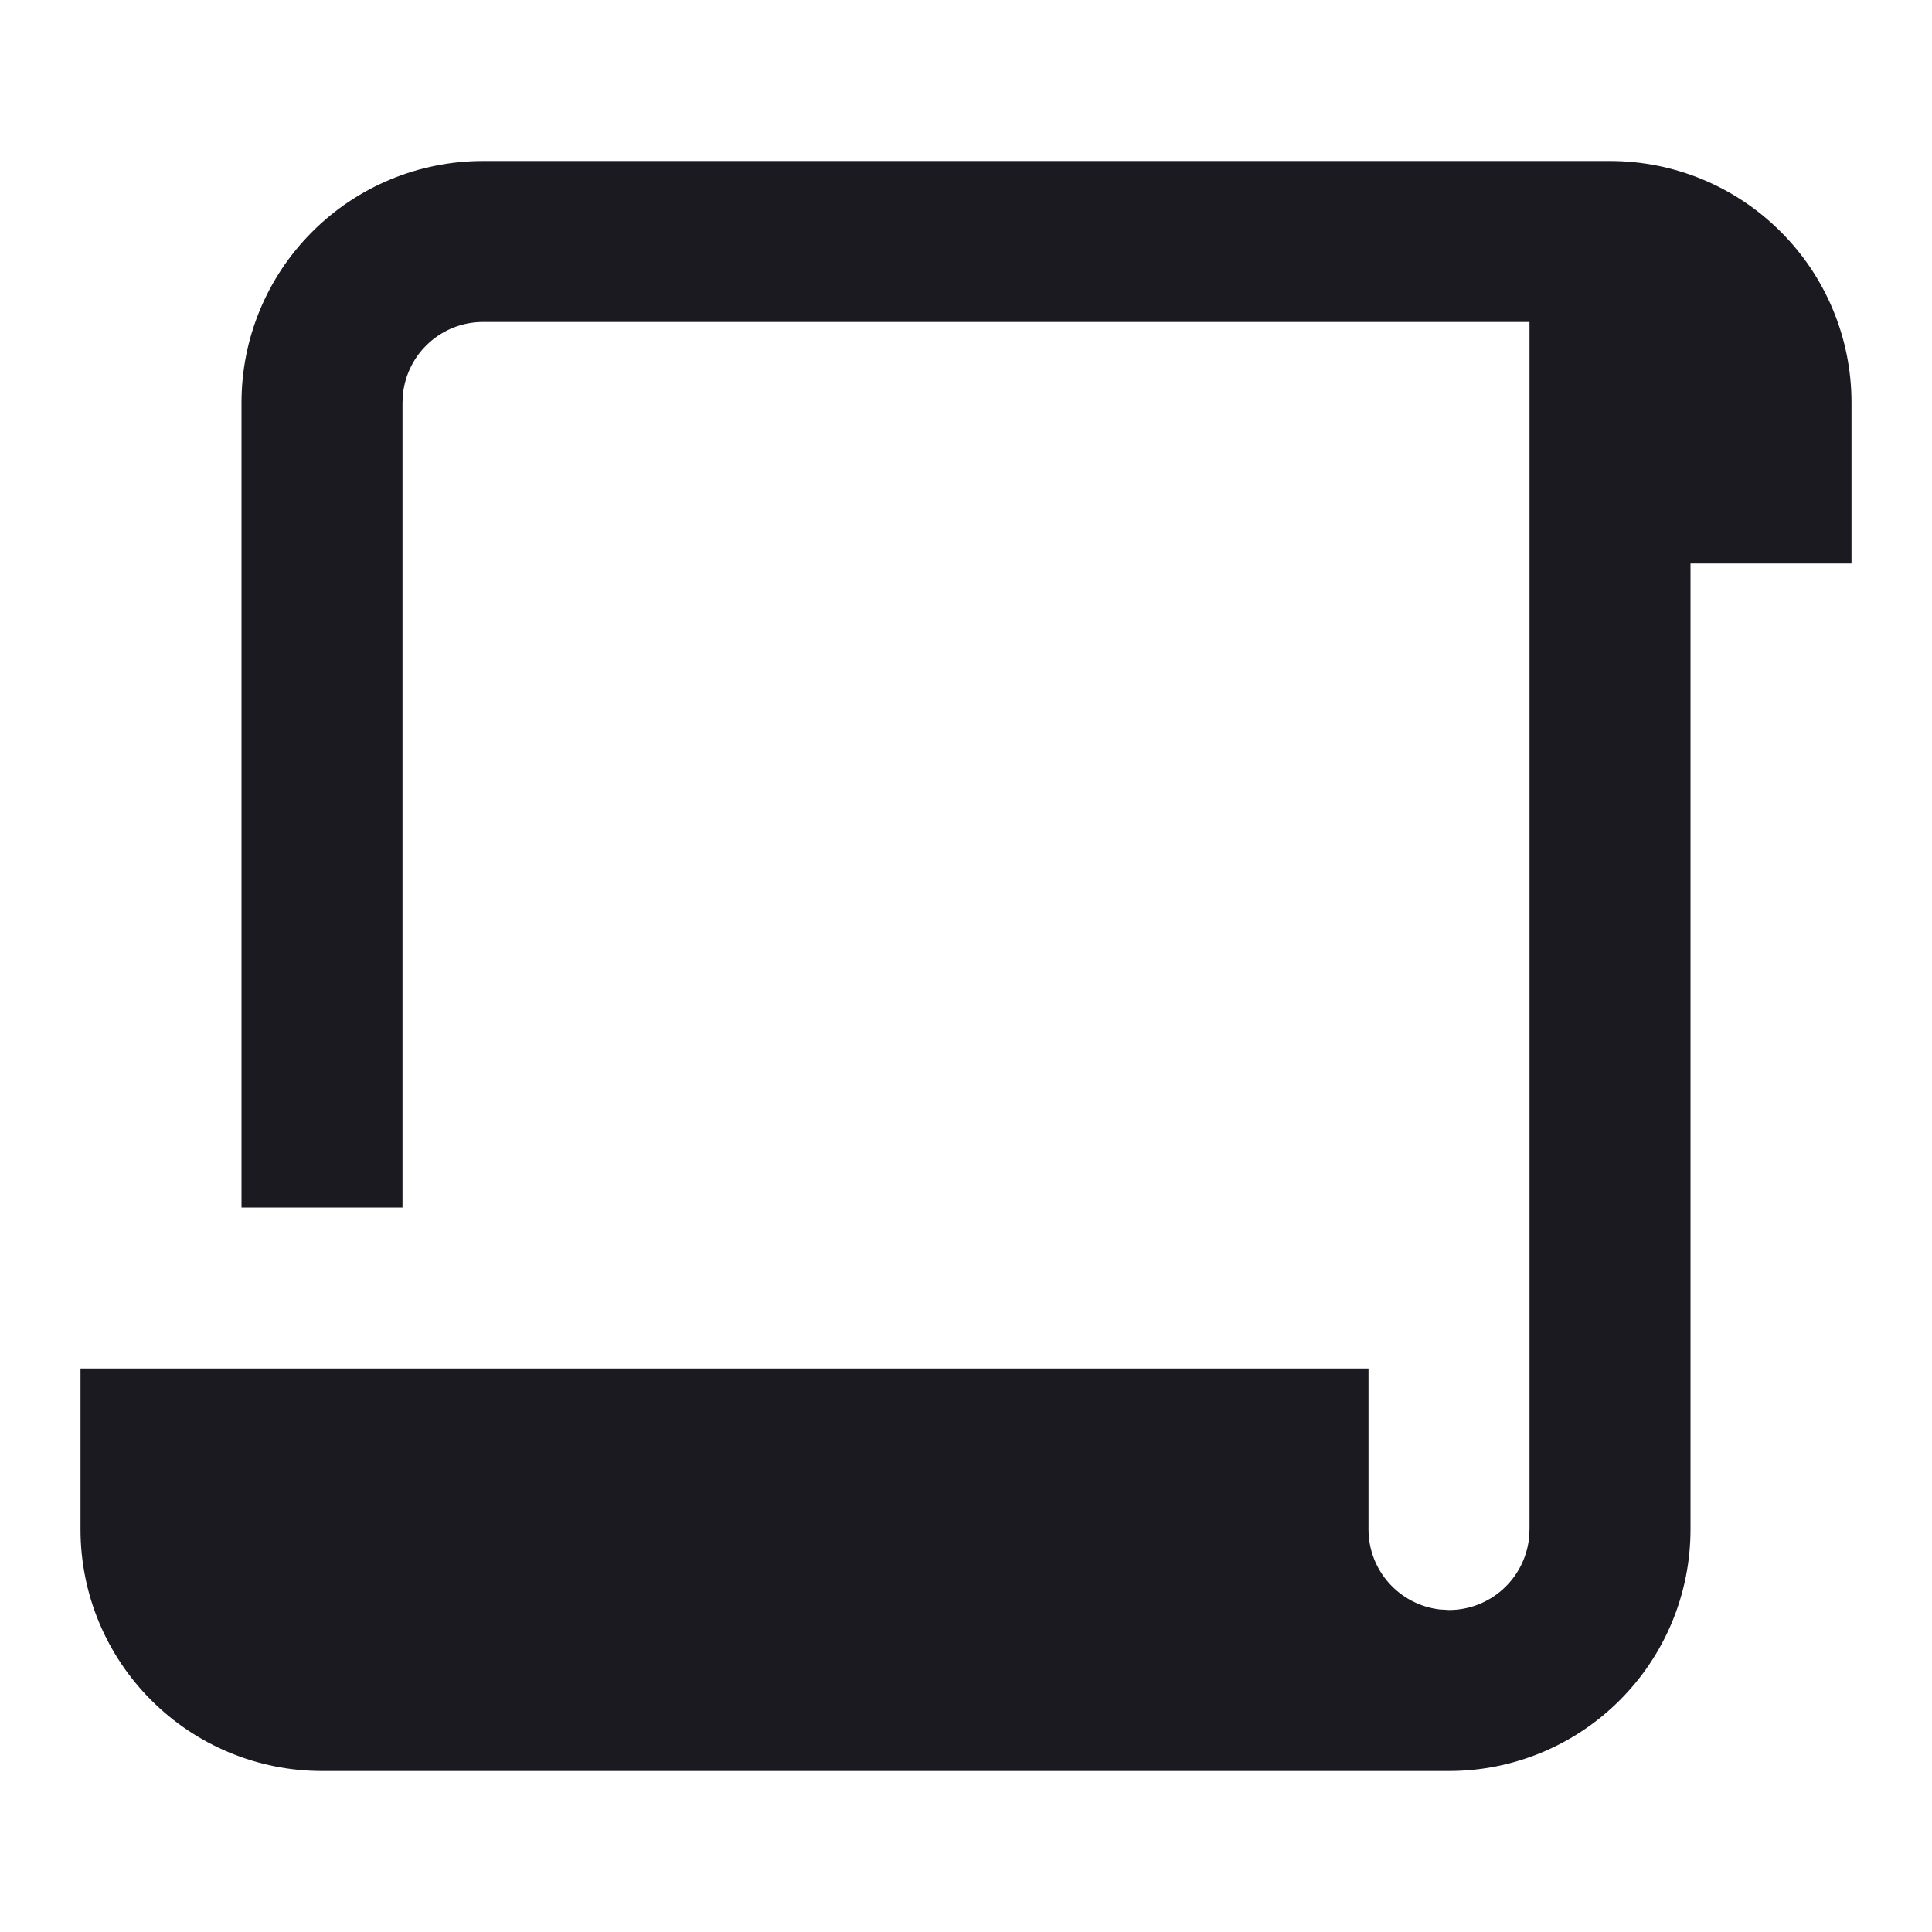
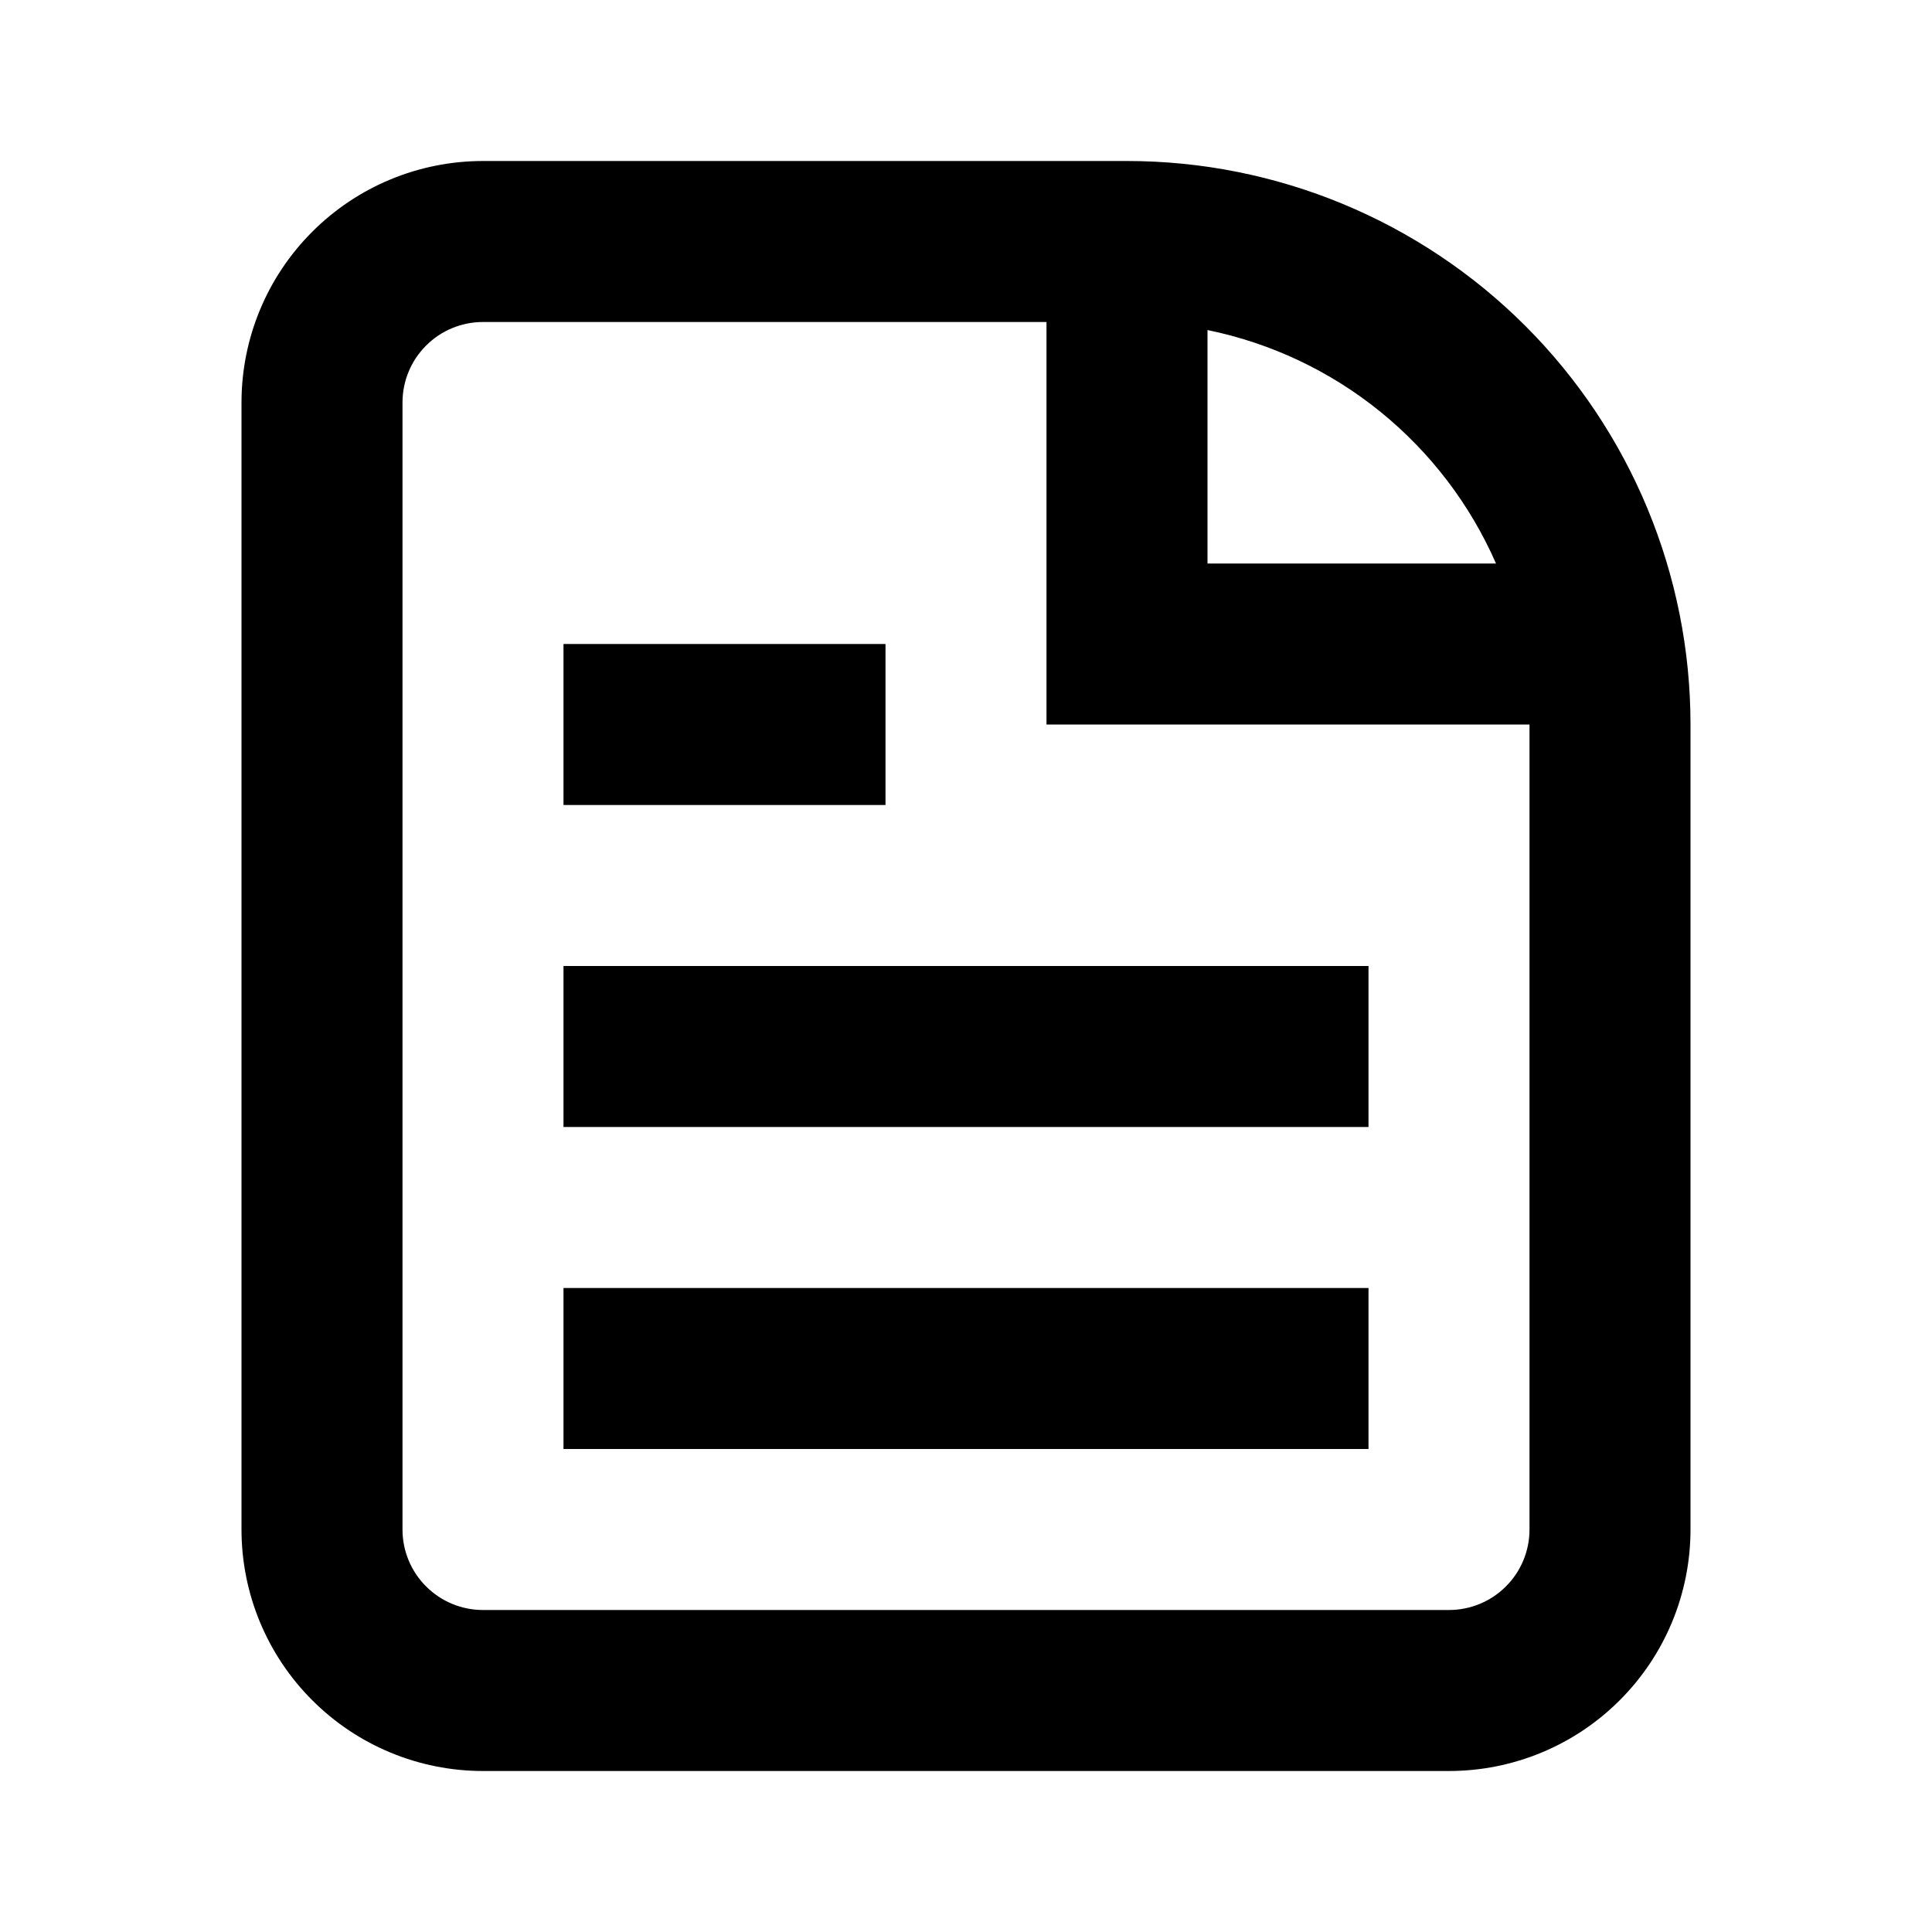
<svg xmlns="http://www.w3.org/2000/svg" width="24" height="24" viewBox="0 0 24 24" fill="none">
-   <path d="M20 2C20.796 2 21.559 2.316 22.121 2.879C22.684 3.441 23 4.204 23 5V7H21V19C21 19.796 20.684 20.559 20.121 21.121C19.559 21.684 18.796 22 18 22H4C3.204 22 2.441 21.684 1.879 21.121C1.316 20.559 1 19.796 1 19V17H17V19C17 19.245 17.09 19.481 17.253 19.664C17.416 19.847 17.64 19.964 17.883 19.993L18 20C18.245 20 18.481 19.91 18.664 19.747C18.847 19.584 18.964 19.36 18.993 19.117L19 19V4H6C5.755 4 5.519 4.09 5.336 4.253C5.153 4.415 5.036 4.64 5.007 4.883L5 5V15H3V5C3 4.204 3.316 3.441 3.879 2.879C4.441 2.316 5.204 2 6 2H20Z" fill="#1B1A21" />
+   <path d="M7 18H17V16H7V18Z" fill="black" />
+   <path d="M17 14H7V12H17V14Z" fill="black" />
+   <path d="M7 10H11V8H7V10Z" fill="black" />
+   <path fill-rule="evenodd" clip-rule="evenodd" d="M6 2C5.204 2 4.441 2.316 3.879 2.879C3.316 3.441 3 4.204 3 5V19C3 19.796 3.316 20.559 3.879 21.121C4.441 21.684 5.204 22 6 22H18C18.796 22 19.559 21.684 20.121 21.121C20.684 20.559 21 19.796 21 19V9C21 7.143 20.262 5.363 18.95 4.05C17.637 2.737 15.857 2 14 2H6ZM6 4H13V9H19V19C19 19.265 18.895 19.52 18.707 19.707C18.52 19.895 18.265 20 18 20H6C5.735 20 5.48 19.895 5.293 19.707C5.105 19.52 5 19.265 5 19V5C5 4.735 5.105 4.48 5.293 4.293C5.48 4.105 5.735 4 6 4V4ZM15 4.1C15.786 4.261 16.522 4.608 17.145 5.113C17.769 5.618 18.262 6.265 18.584 7H15V4.1Z" fill="black" />
</svg>
